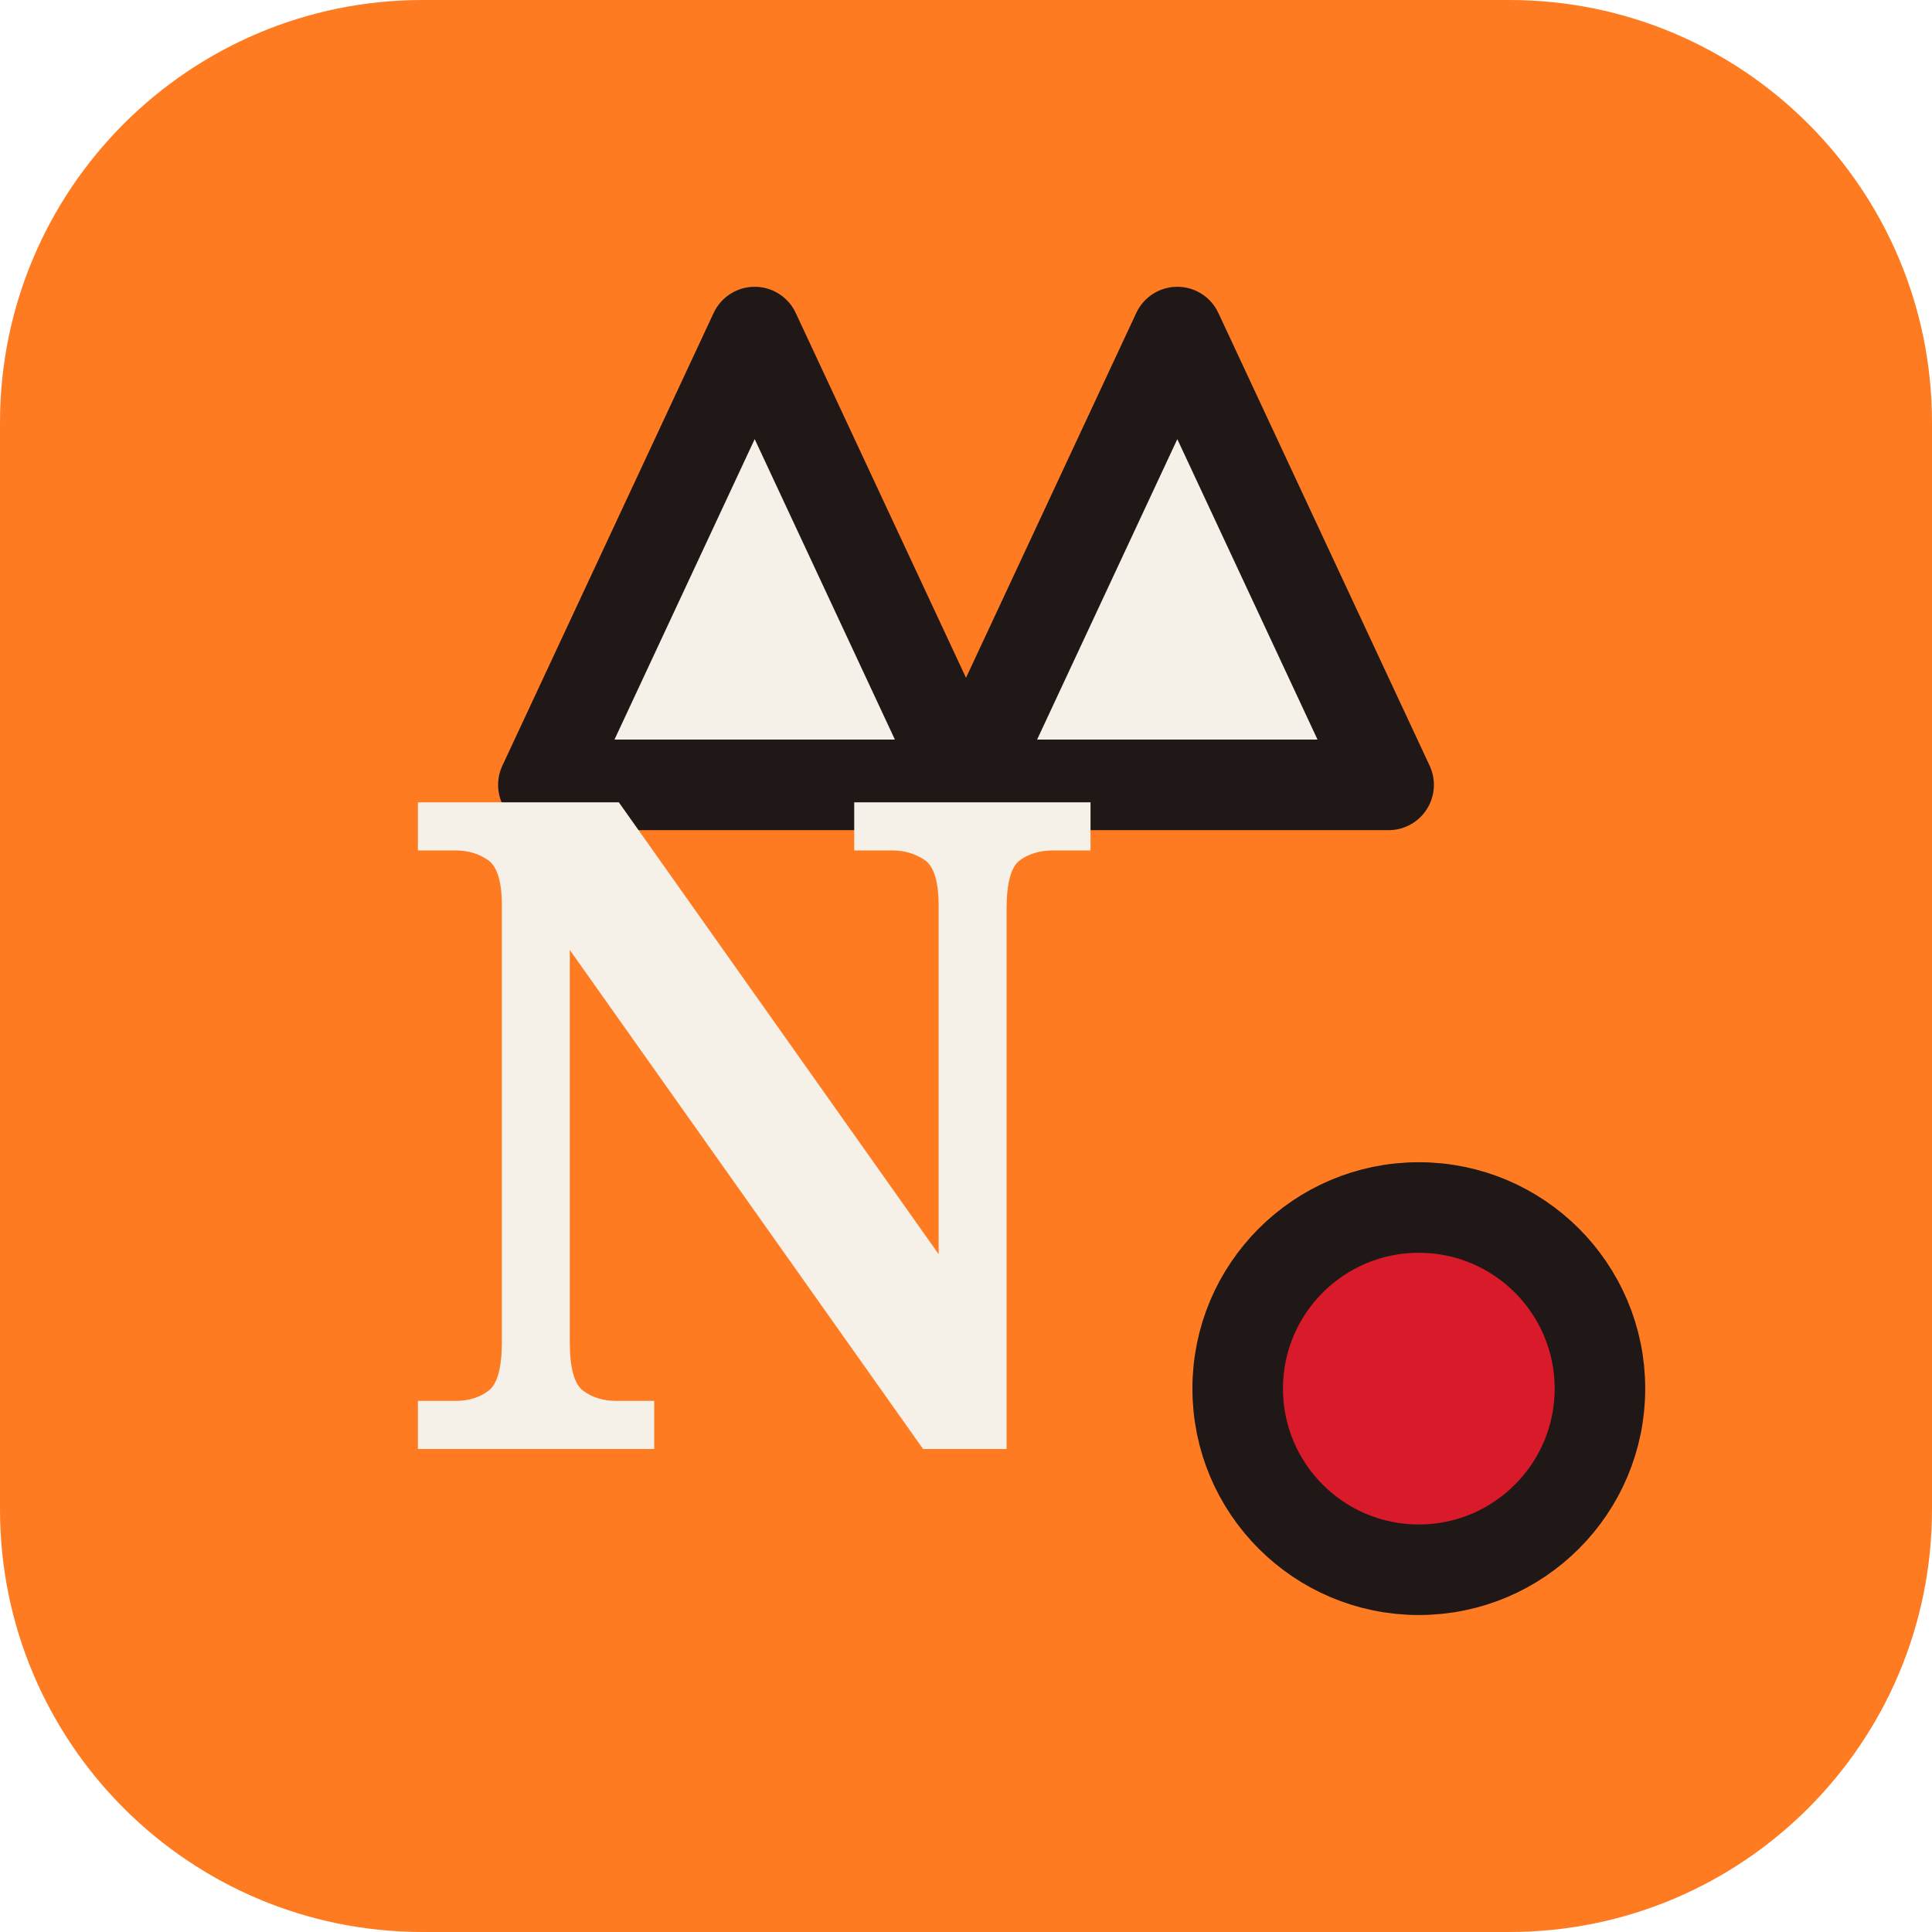
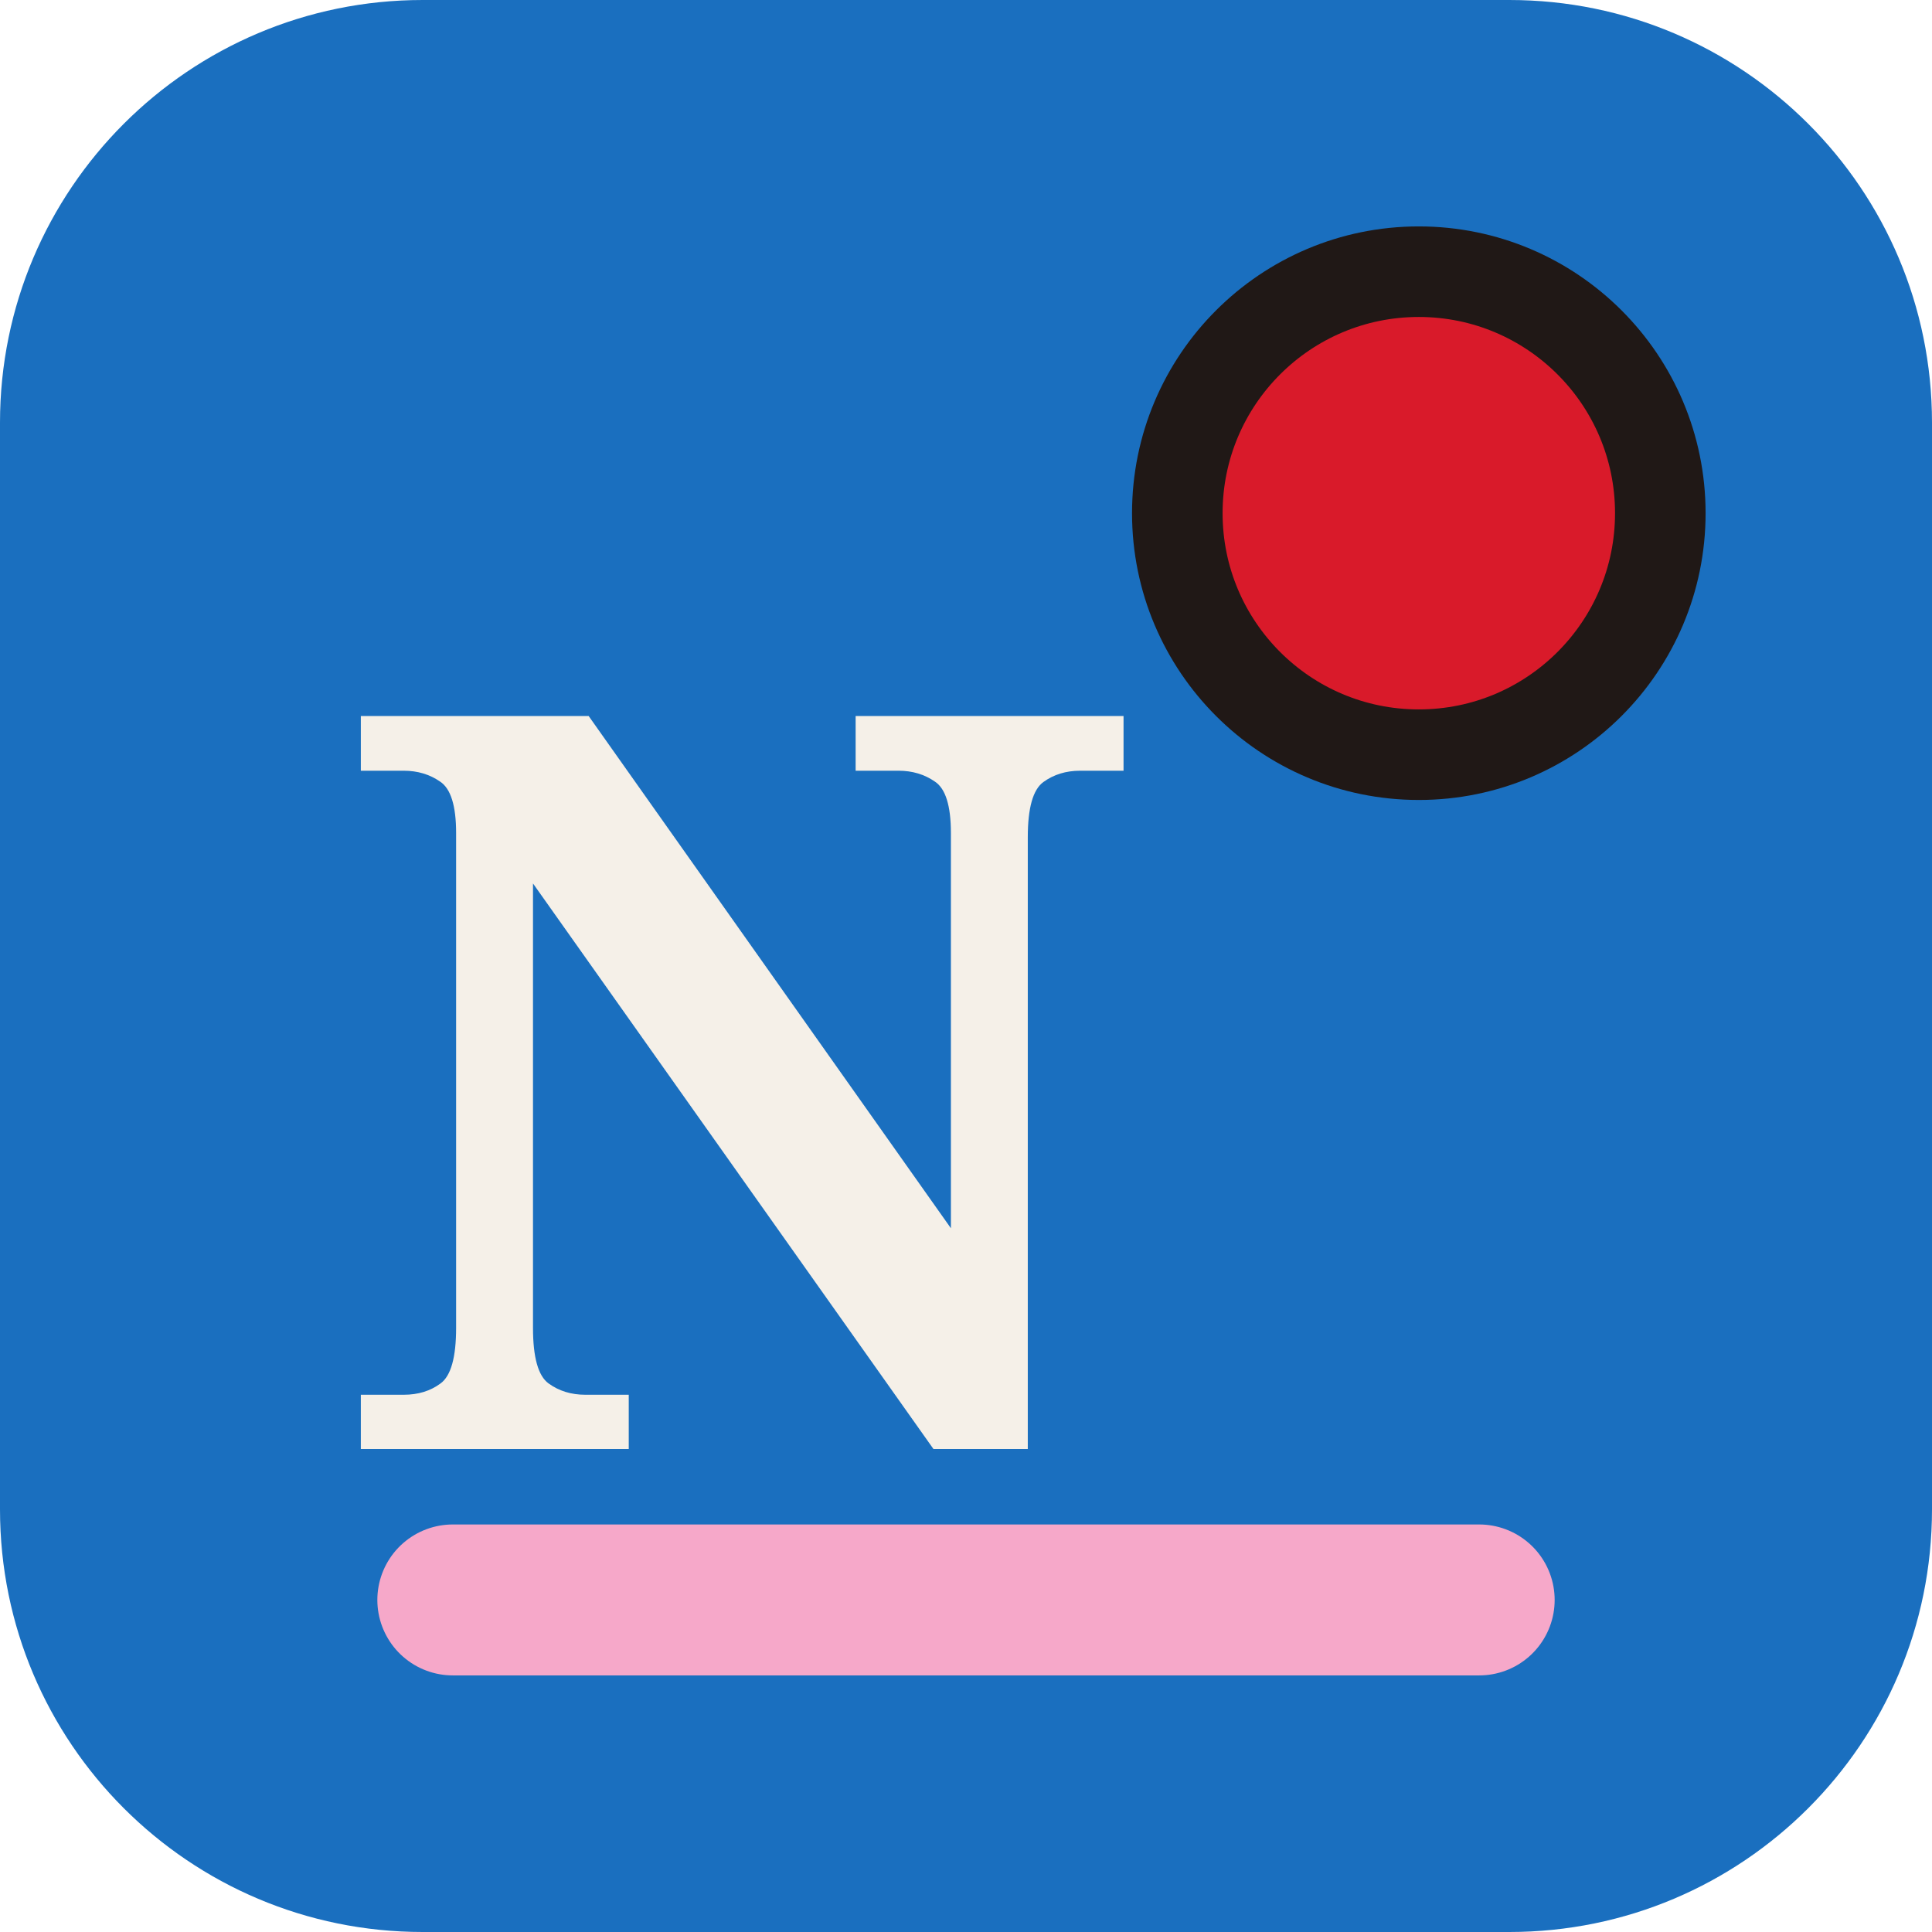
<svg xmlns="http://www.w3.org/2000/svg" width="64" height="64" viewBox="0 0 64 64" fill="none">
-   <rect width="64" height="64" rx="14" fill="#FF7B22" />
-   <path d="M18 26L25 11L32 26H18Z" fill="#F5F0E8" stroke="#201816" stroke-width="3" stroke-linejoin="round" />
-   <path d="M32 26L39 11L46 26H32Z" fill="#F5F0E8" stroke="#201816" stroke-width="3" stroke-linejoin="round" />
-   <text x="13" y="48" fill="#F5F0E8" font-family="Georgia, serif" font-size="30" font-weight="900">N</text>
-   <circle cx="47" cy="46" r="6" fill="#D91A2A" stroke="#201816" stroke-width="3" />
+   <rect width="64" height="64" rx="14" fill="#1A6FBF" />
+   <circle cx="47" cy="17" r="8" fill="#D91A2A" stroke="#201816" stroke-width="3" />
+   <text x="11" y="48" fill="#F5F0E8" font-family="Georgia, serif" font-size="34" font-weight="900">N</text>
+   <path d="M15 53H49" stroke="#F6A8C9" stroke-width="5" stroke-linecap="round" />
</svg>
